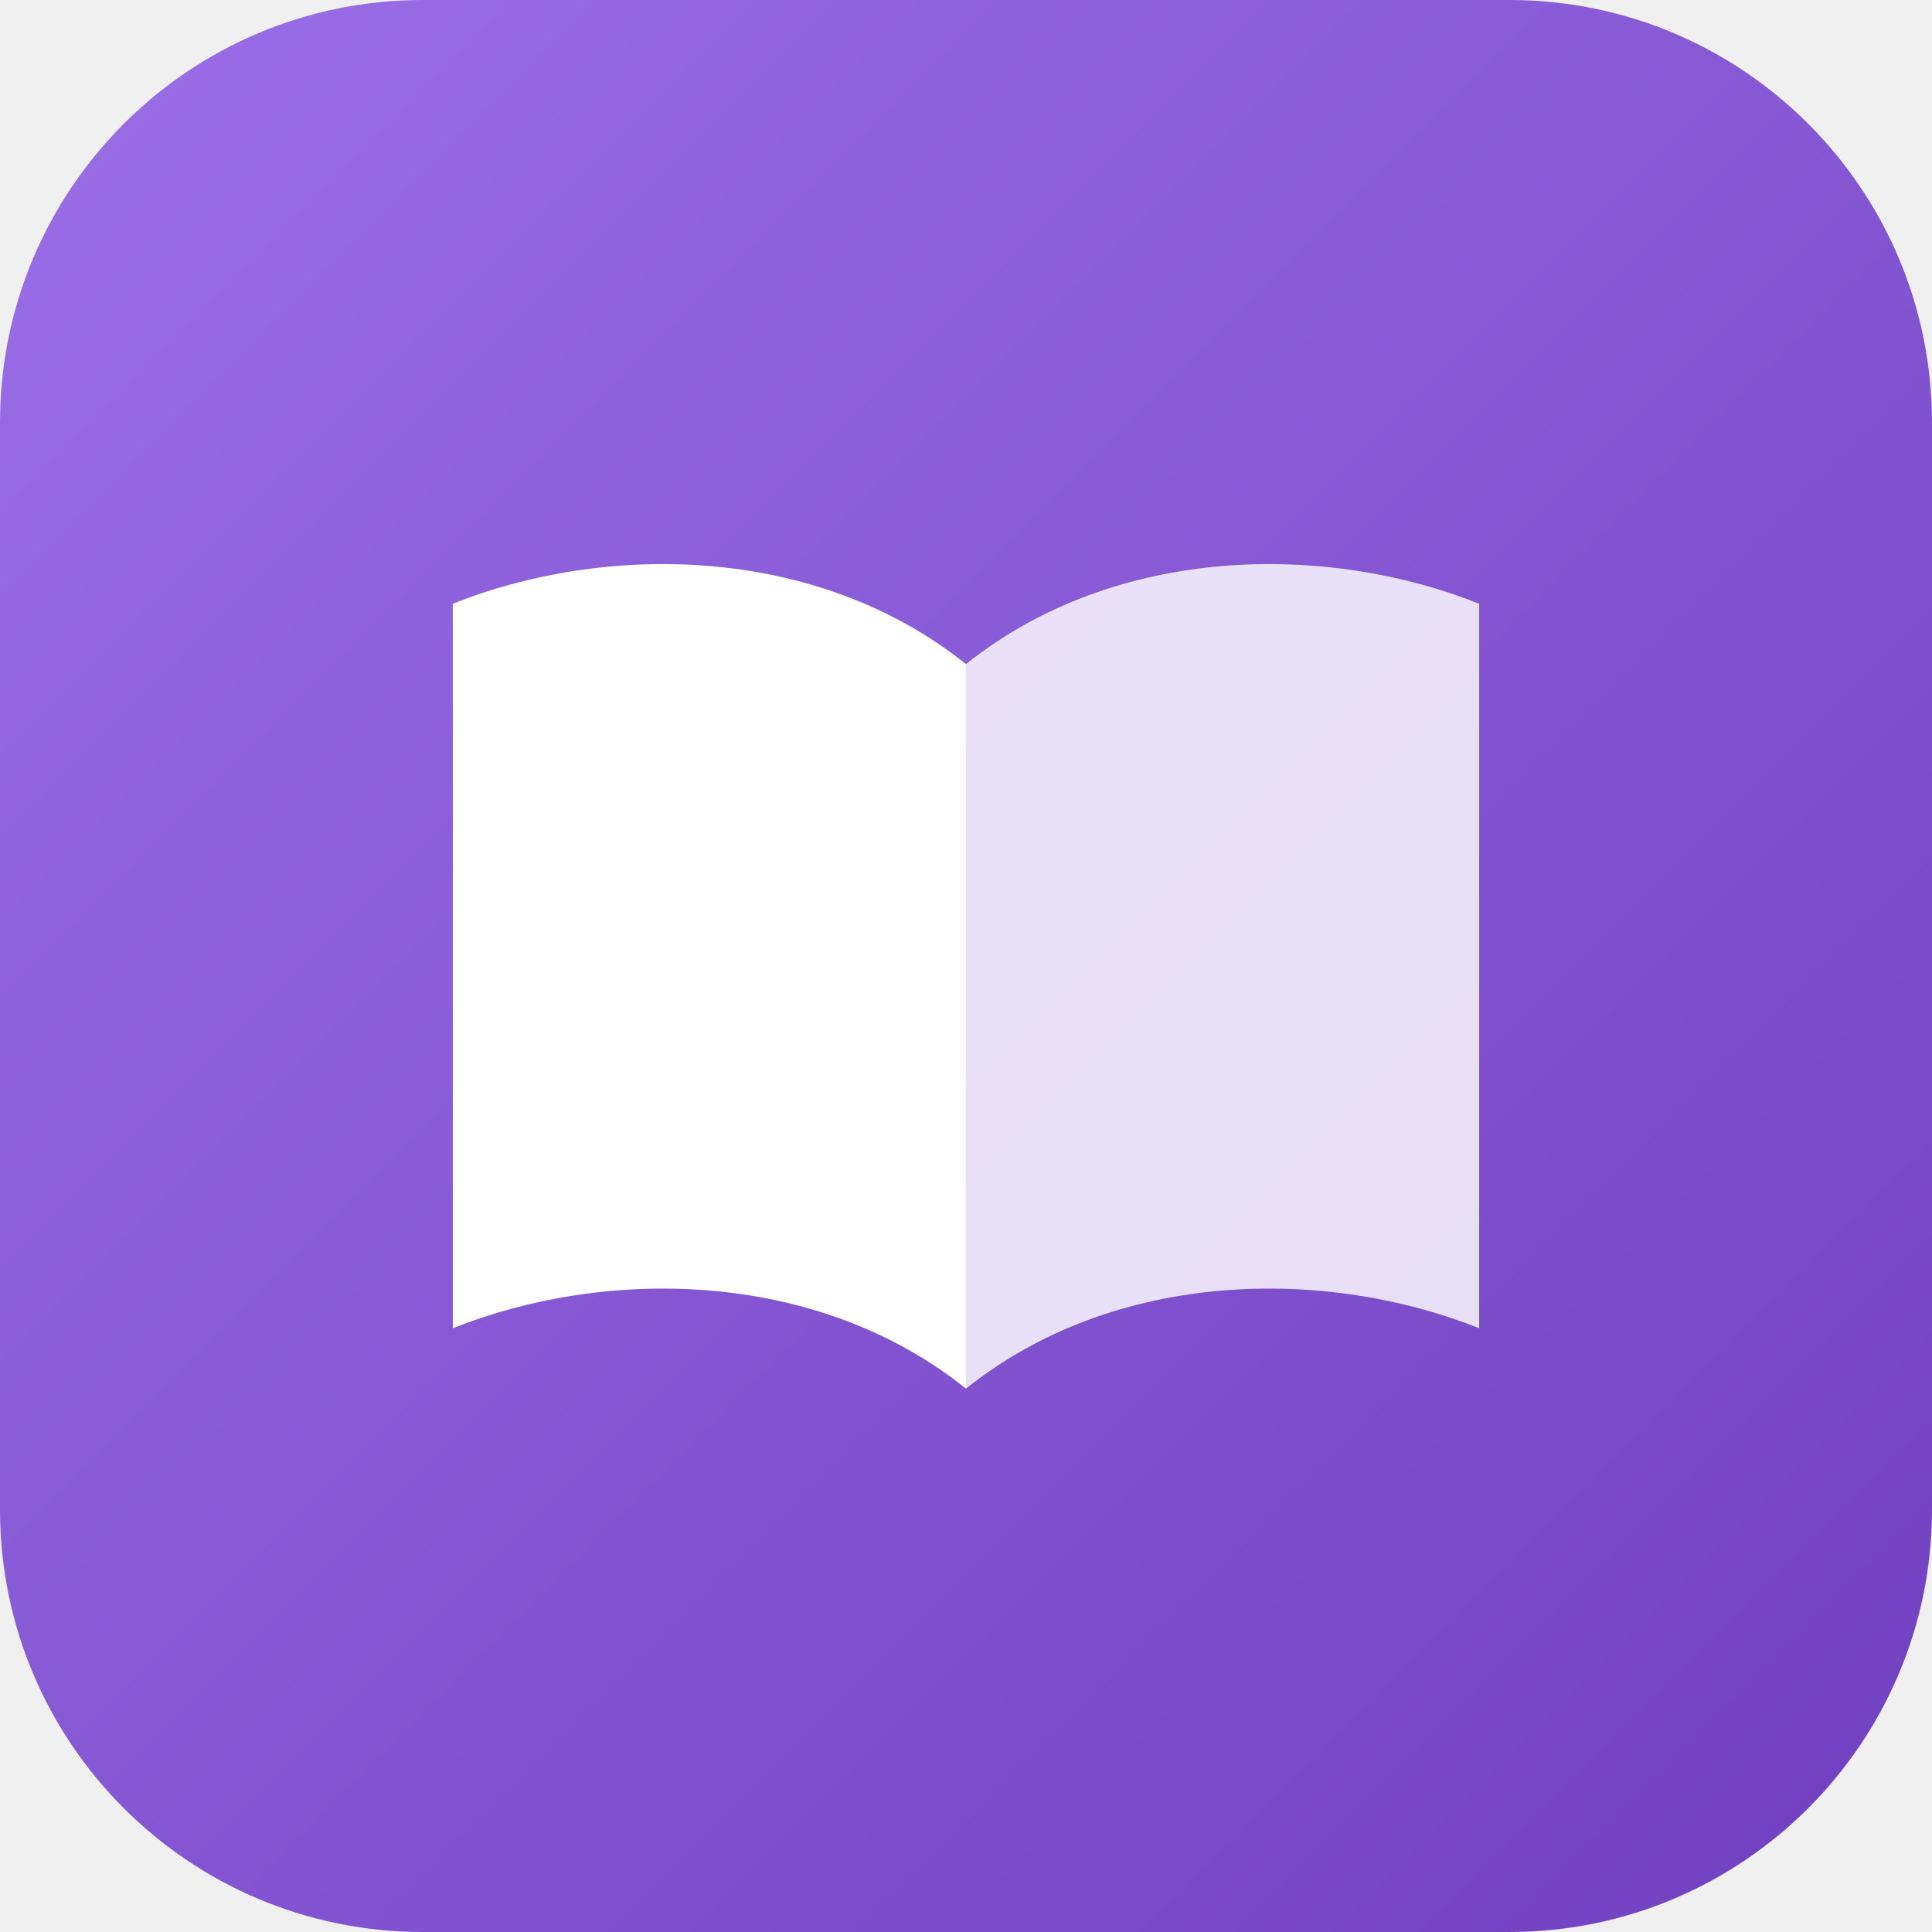
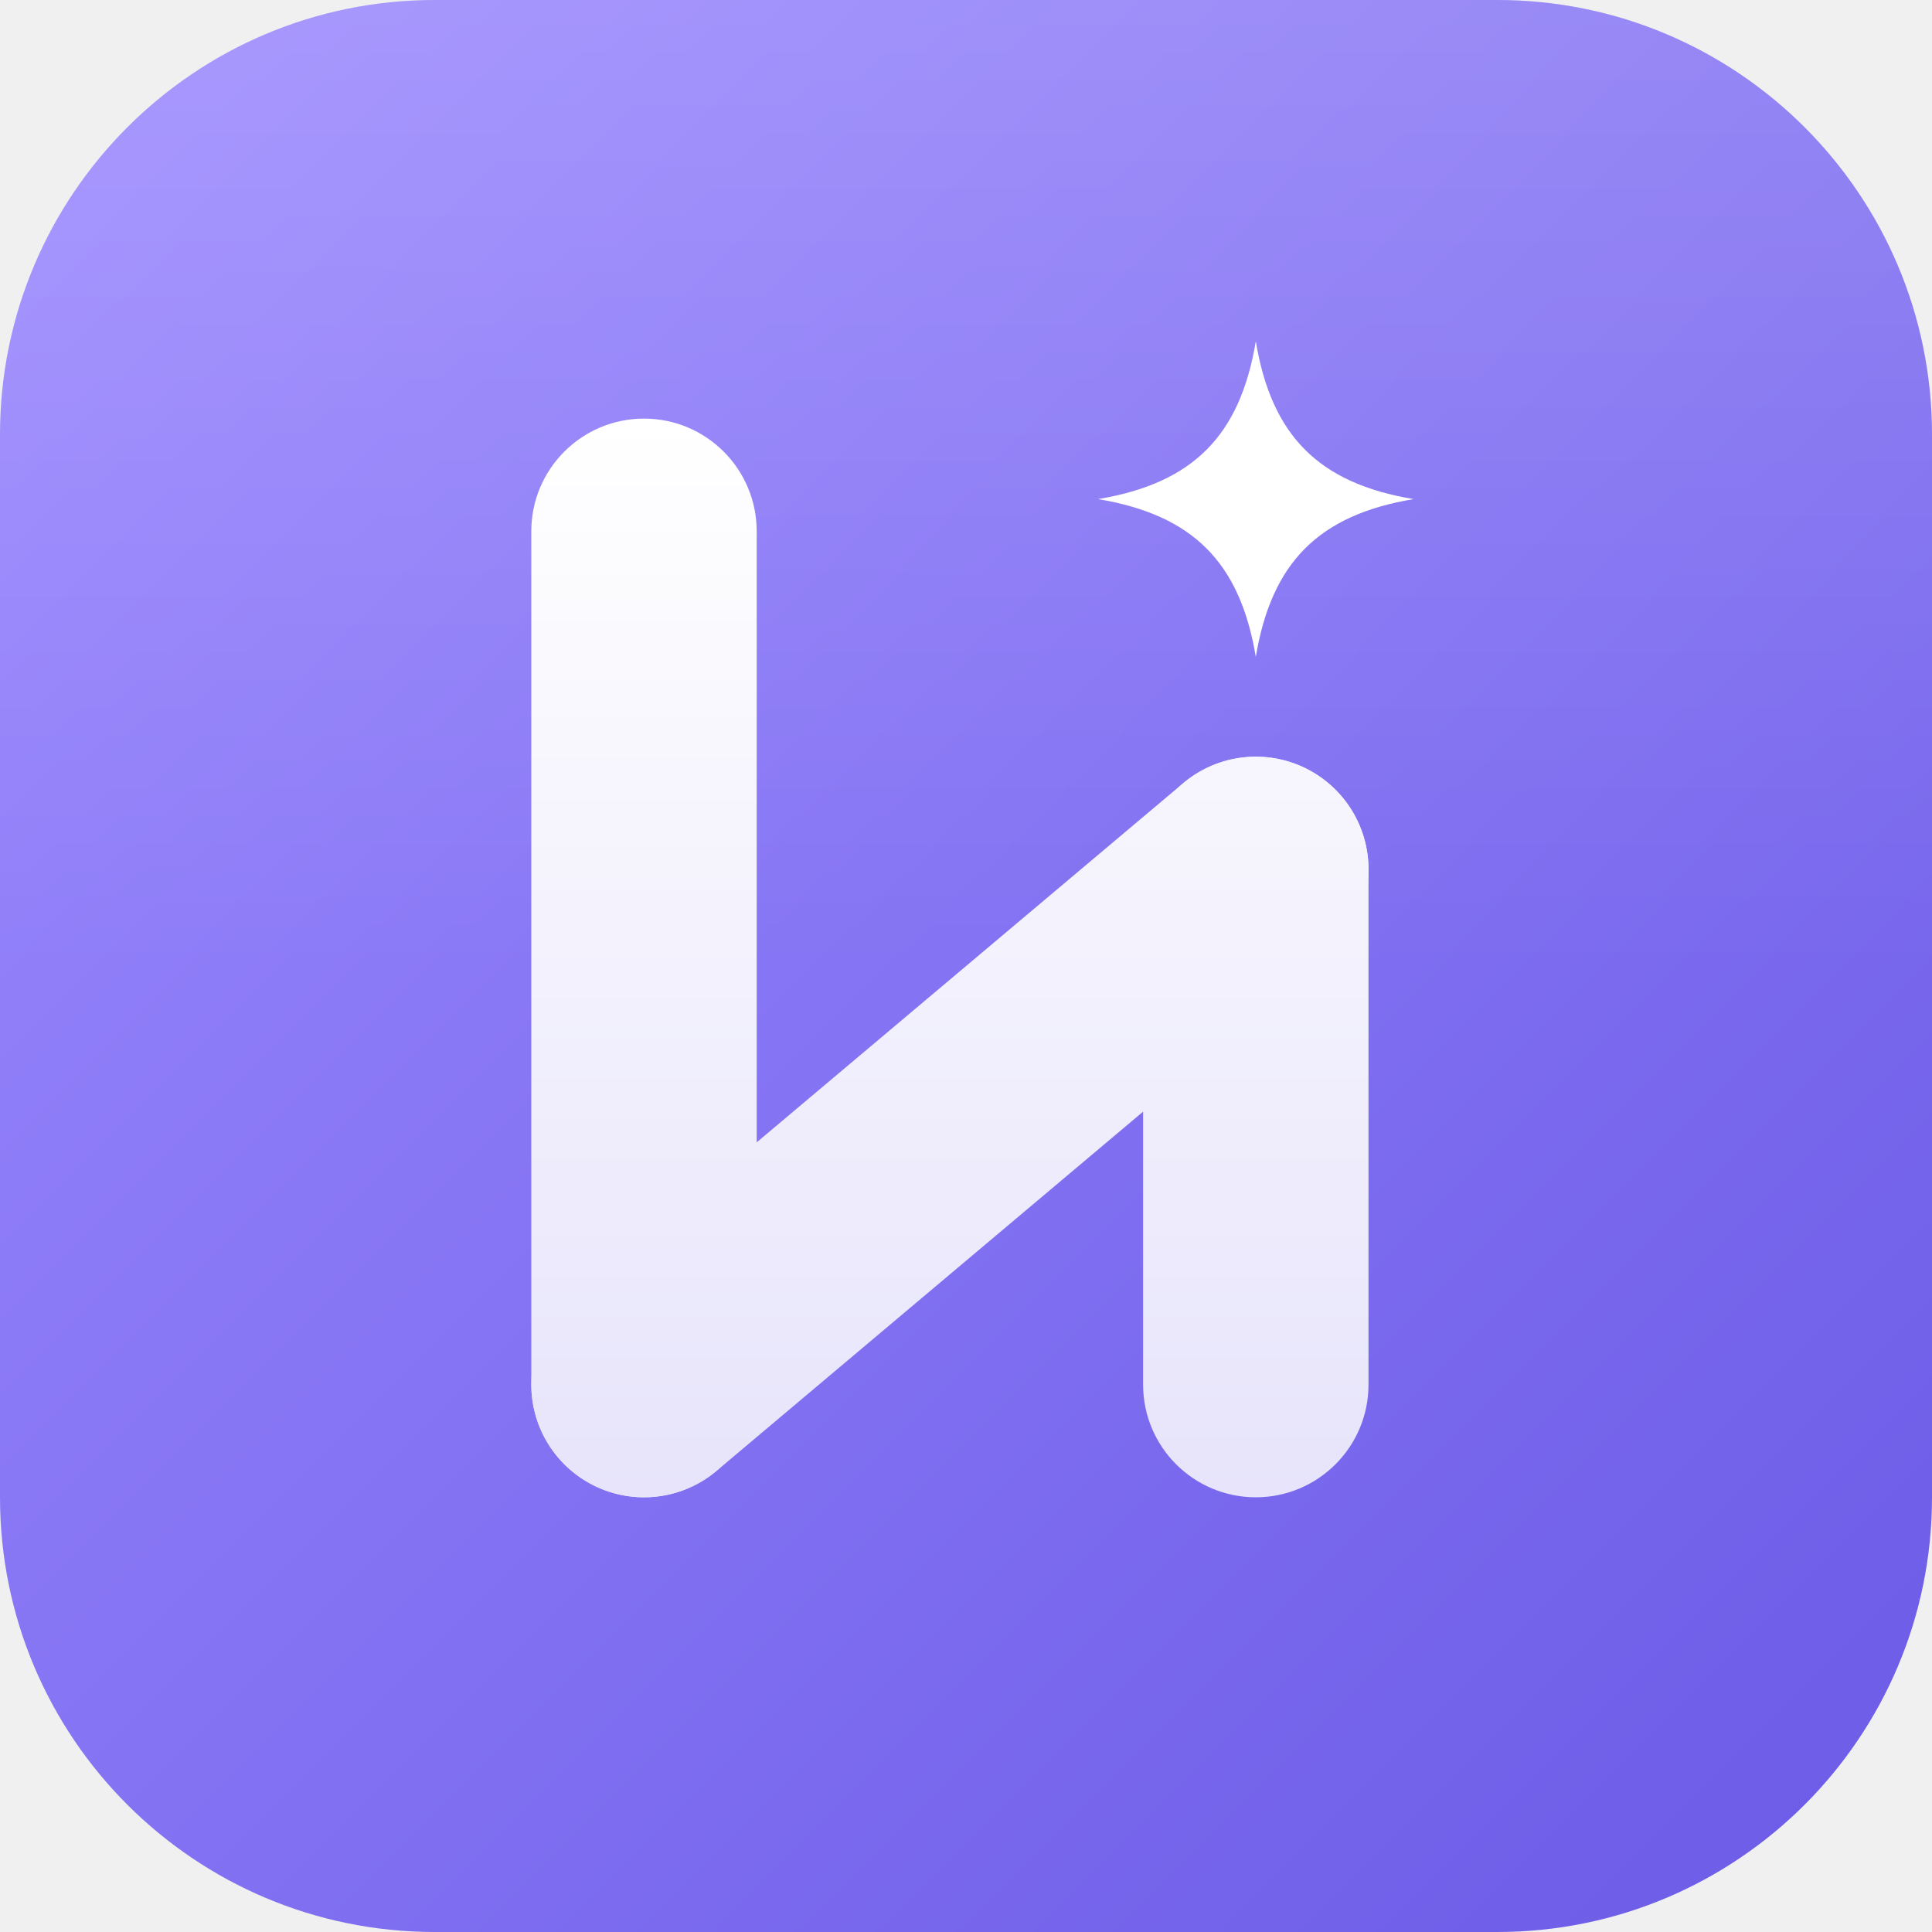
- <svg xmlns="http://www.w3.org/2000/svg" width="512" height="512" viewBox="0 0 512 512">
+ <svg xmlns="http://www.w3.org/2000/svg" width="512" height="512" viewBox="0 0 120 120">
  <defs>
-     <linearGradient id="g" x1="0" y1="0" x2="1" y2="1">
-       <stop offset="0" stop-color="#9B6FE8" />
-       <stop offset="1" stop-color="#6F3FBF" />
+     <linearGradient id="tile" x1="0" y1="0" x2="1" y2="1">
+       <stop offset="0" stop-color="#9D8BFF" />
+       <stop offset="1" stop-color="#6A5AE6" />
    </linearGradient>
+     <linearGradient id="sheen" x1="0" y1="0" x2="0" y2="1">
+       <stop offset="0" stop-color="#fff" stop-opacity="0.14" />
+       <stop offset="0.5" stop-color="#fff" stop-opacity="0" />
+     </linearGradient>
+     <linearGradient id="glyph" x1="0" y1="26" x2="0" y2="93" gradientUnits="userSpaceOnUse">
+       <stop offset="0" stop-color="#FFFFFF" />
+       <stop offset="1" stop-color="#E7E4FB" />
+     </linearGradient>
+     <filter id="glow" x="-80%" y="-80%" width="260%" height="260%">
+       <feGaussianBlur stdDeviation="4" />
+     </filter>
+     <path id="spark" d="M12 2c1 6 4 9 10 10-6 1-9 4-10 10-1-6-4-9-10-10 6-1 9-4 10-10Z" transform="translate(78 31) scale(0.98) translate(-12 -12)" />
  </defs>
-   <rect width="512" height="512" rx="112" fill="url(#g)" />
-   <path d="M256 176 C216 144 160 144 120 160 V352 C160 336 216 336 256 368 Z" fill="#fff" />
-   <path d="M256 176 C296 144 352 144 392 160 V352 C352 336 296 336 256 368 Z" fill="#fff" opacity="0.82" />
+   <rect width="120" height="120" rx="27" fill="url(#tile)" />
+   <rect width="120" height="120" rx="27" fill="url(#sheen)" />
+   <g fill="url(#glyph)">
+     <rect x="33" y="26" width="14" height="67" rx="7" />
+     <rect x="71" y="47" width="14" height="46" rx="7" />
+   </g>
+   <path d="M40 86 L78 54" stroke="url(#glyph)" stroke-width="14" stroke-linecap="round" />
+   <use href="#spark" fill="#fff" opacity="0.8" filter="url(#glow)" />
+   <use href="#spark" fill="#fff" />
</svg>
